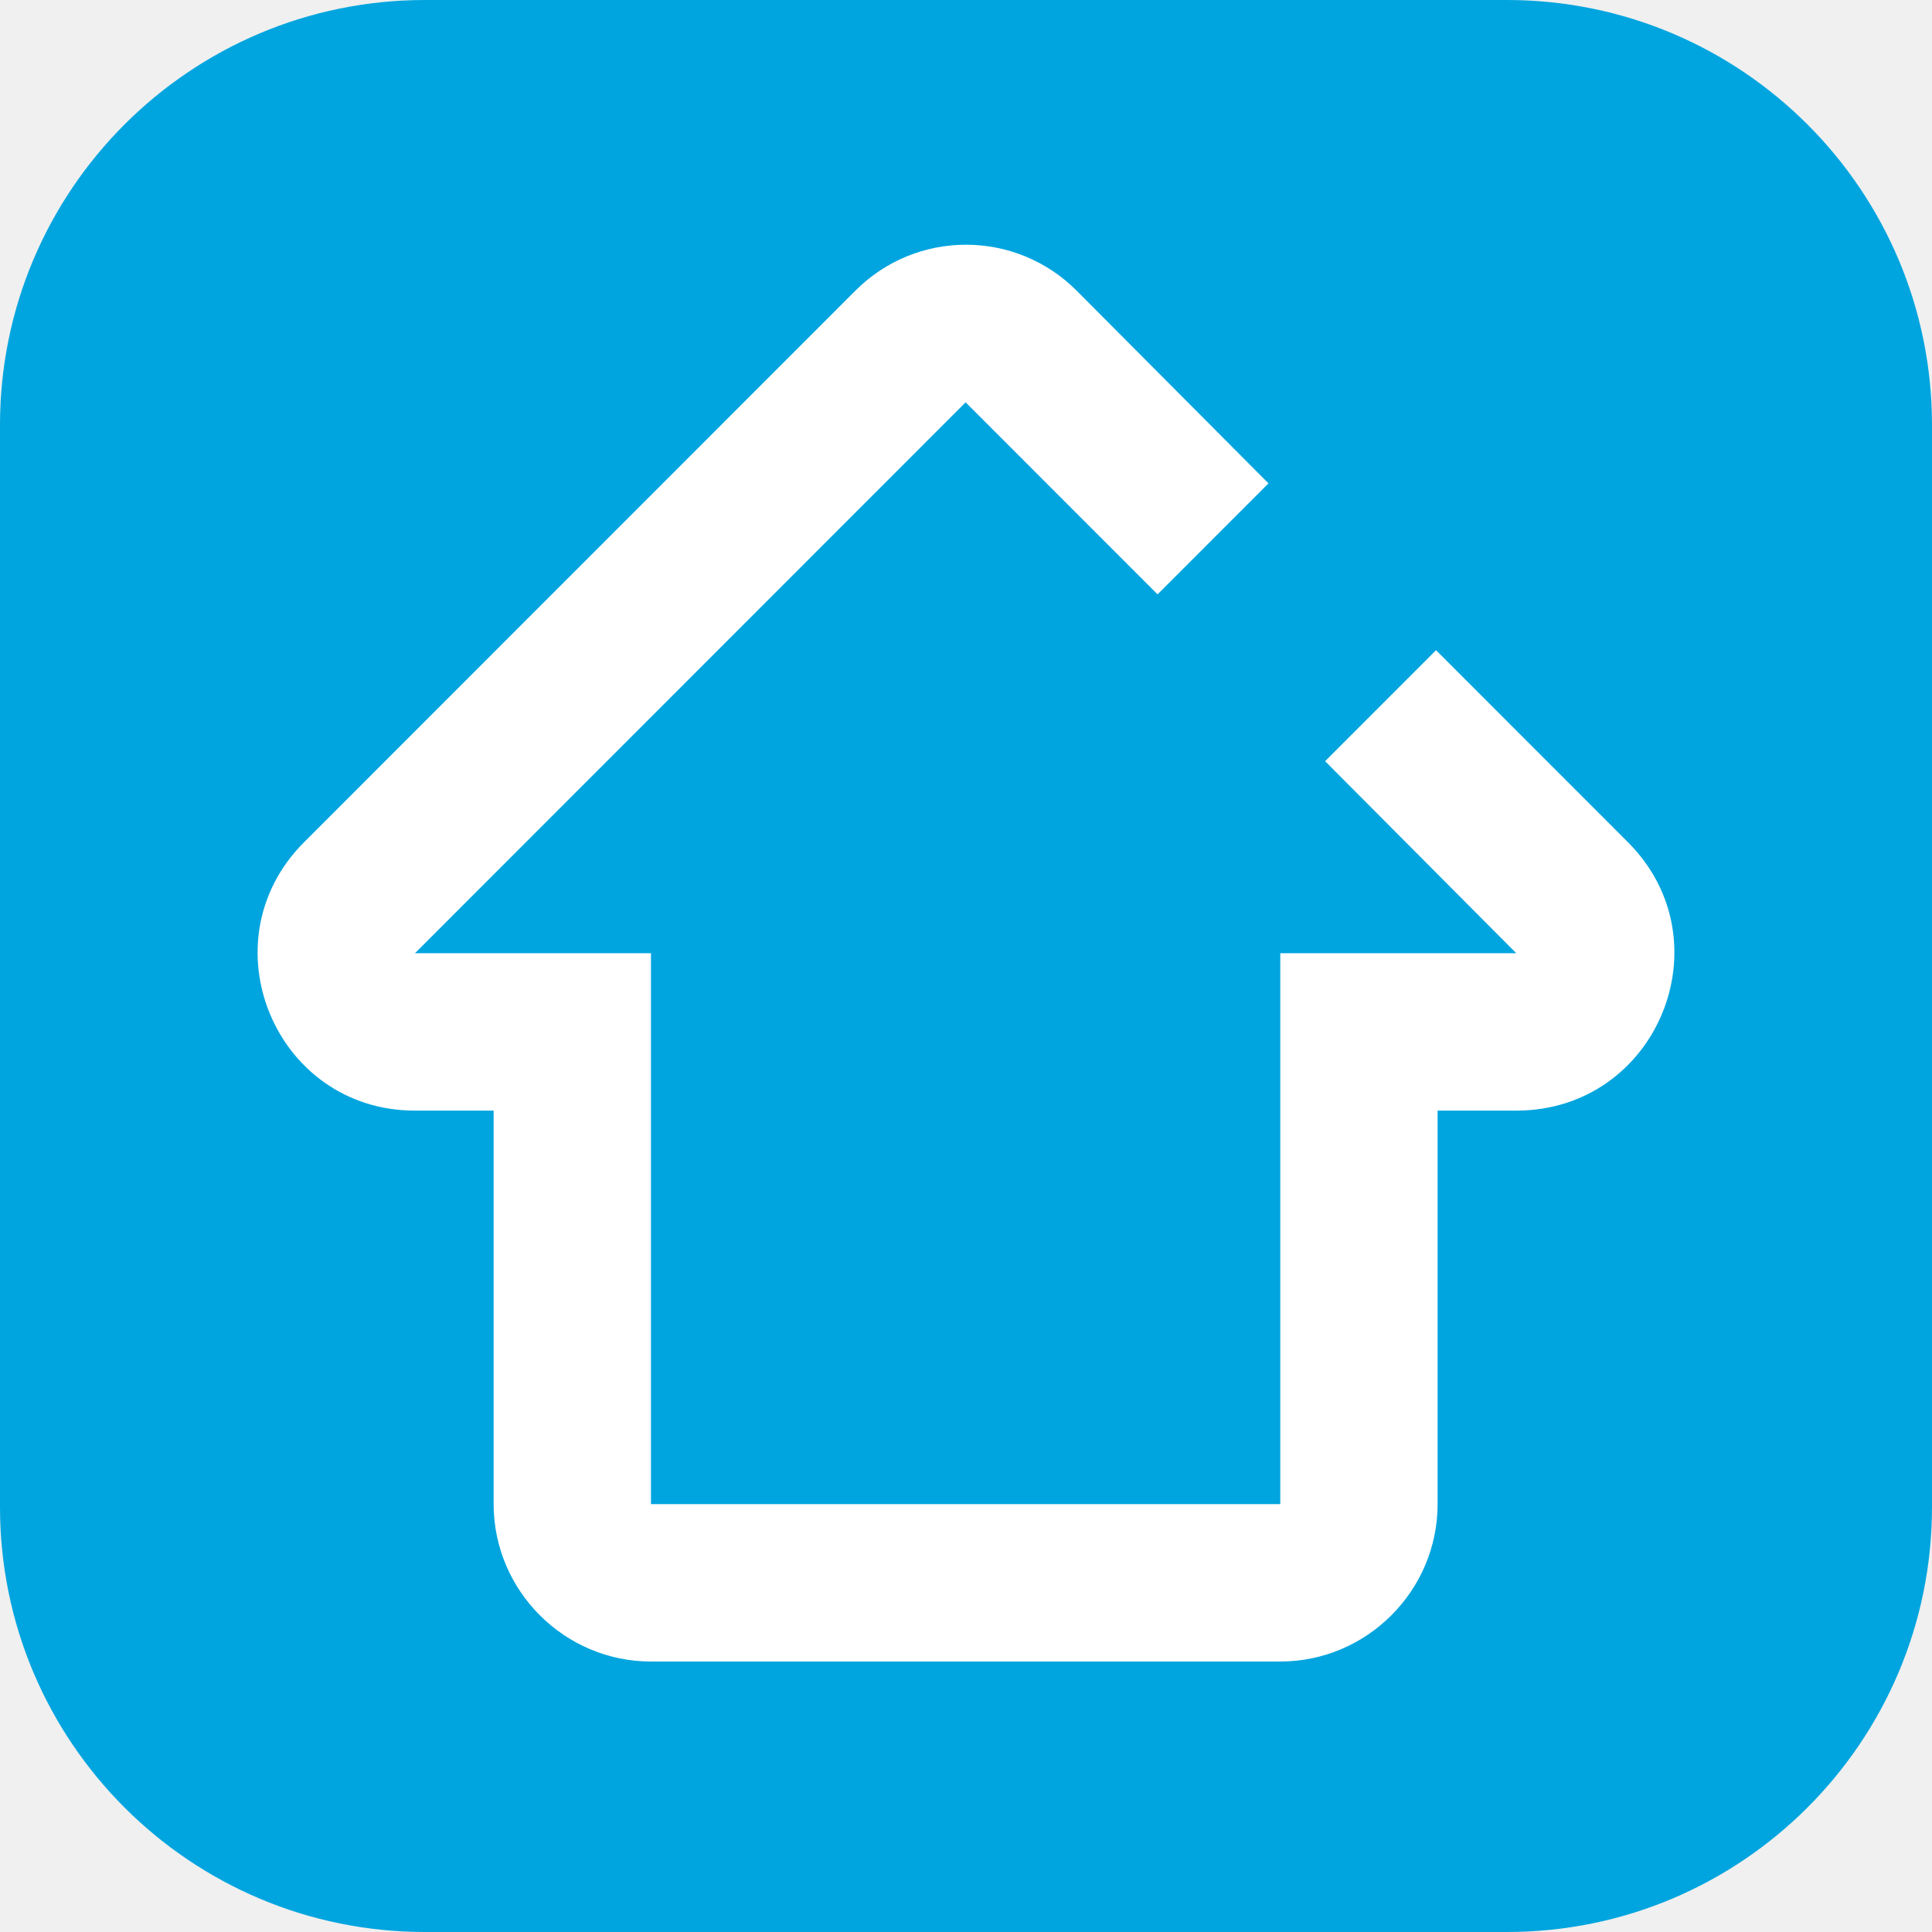
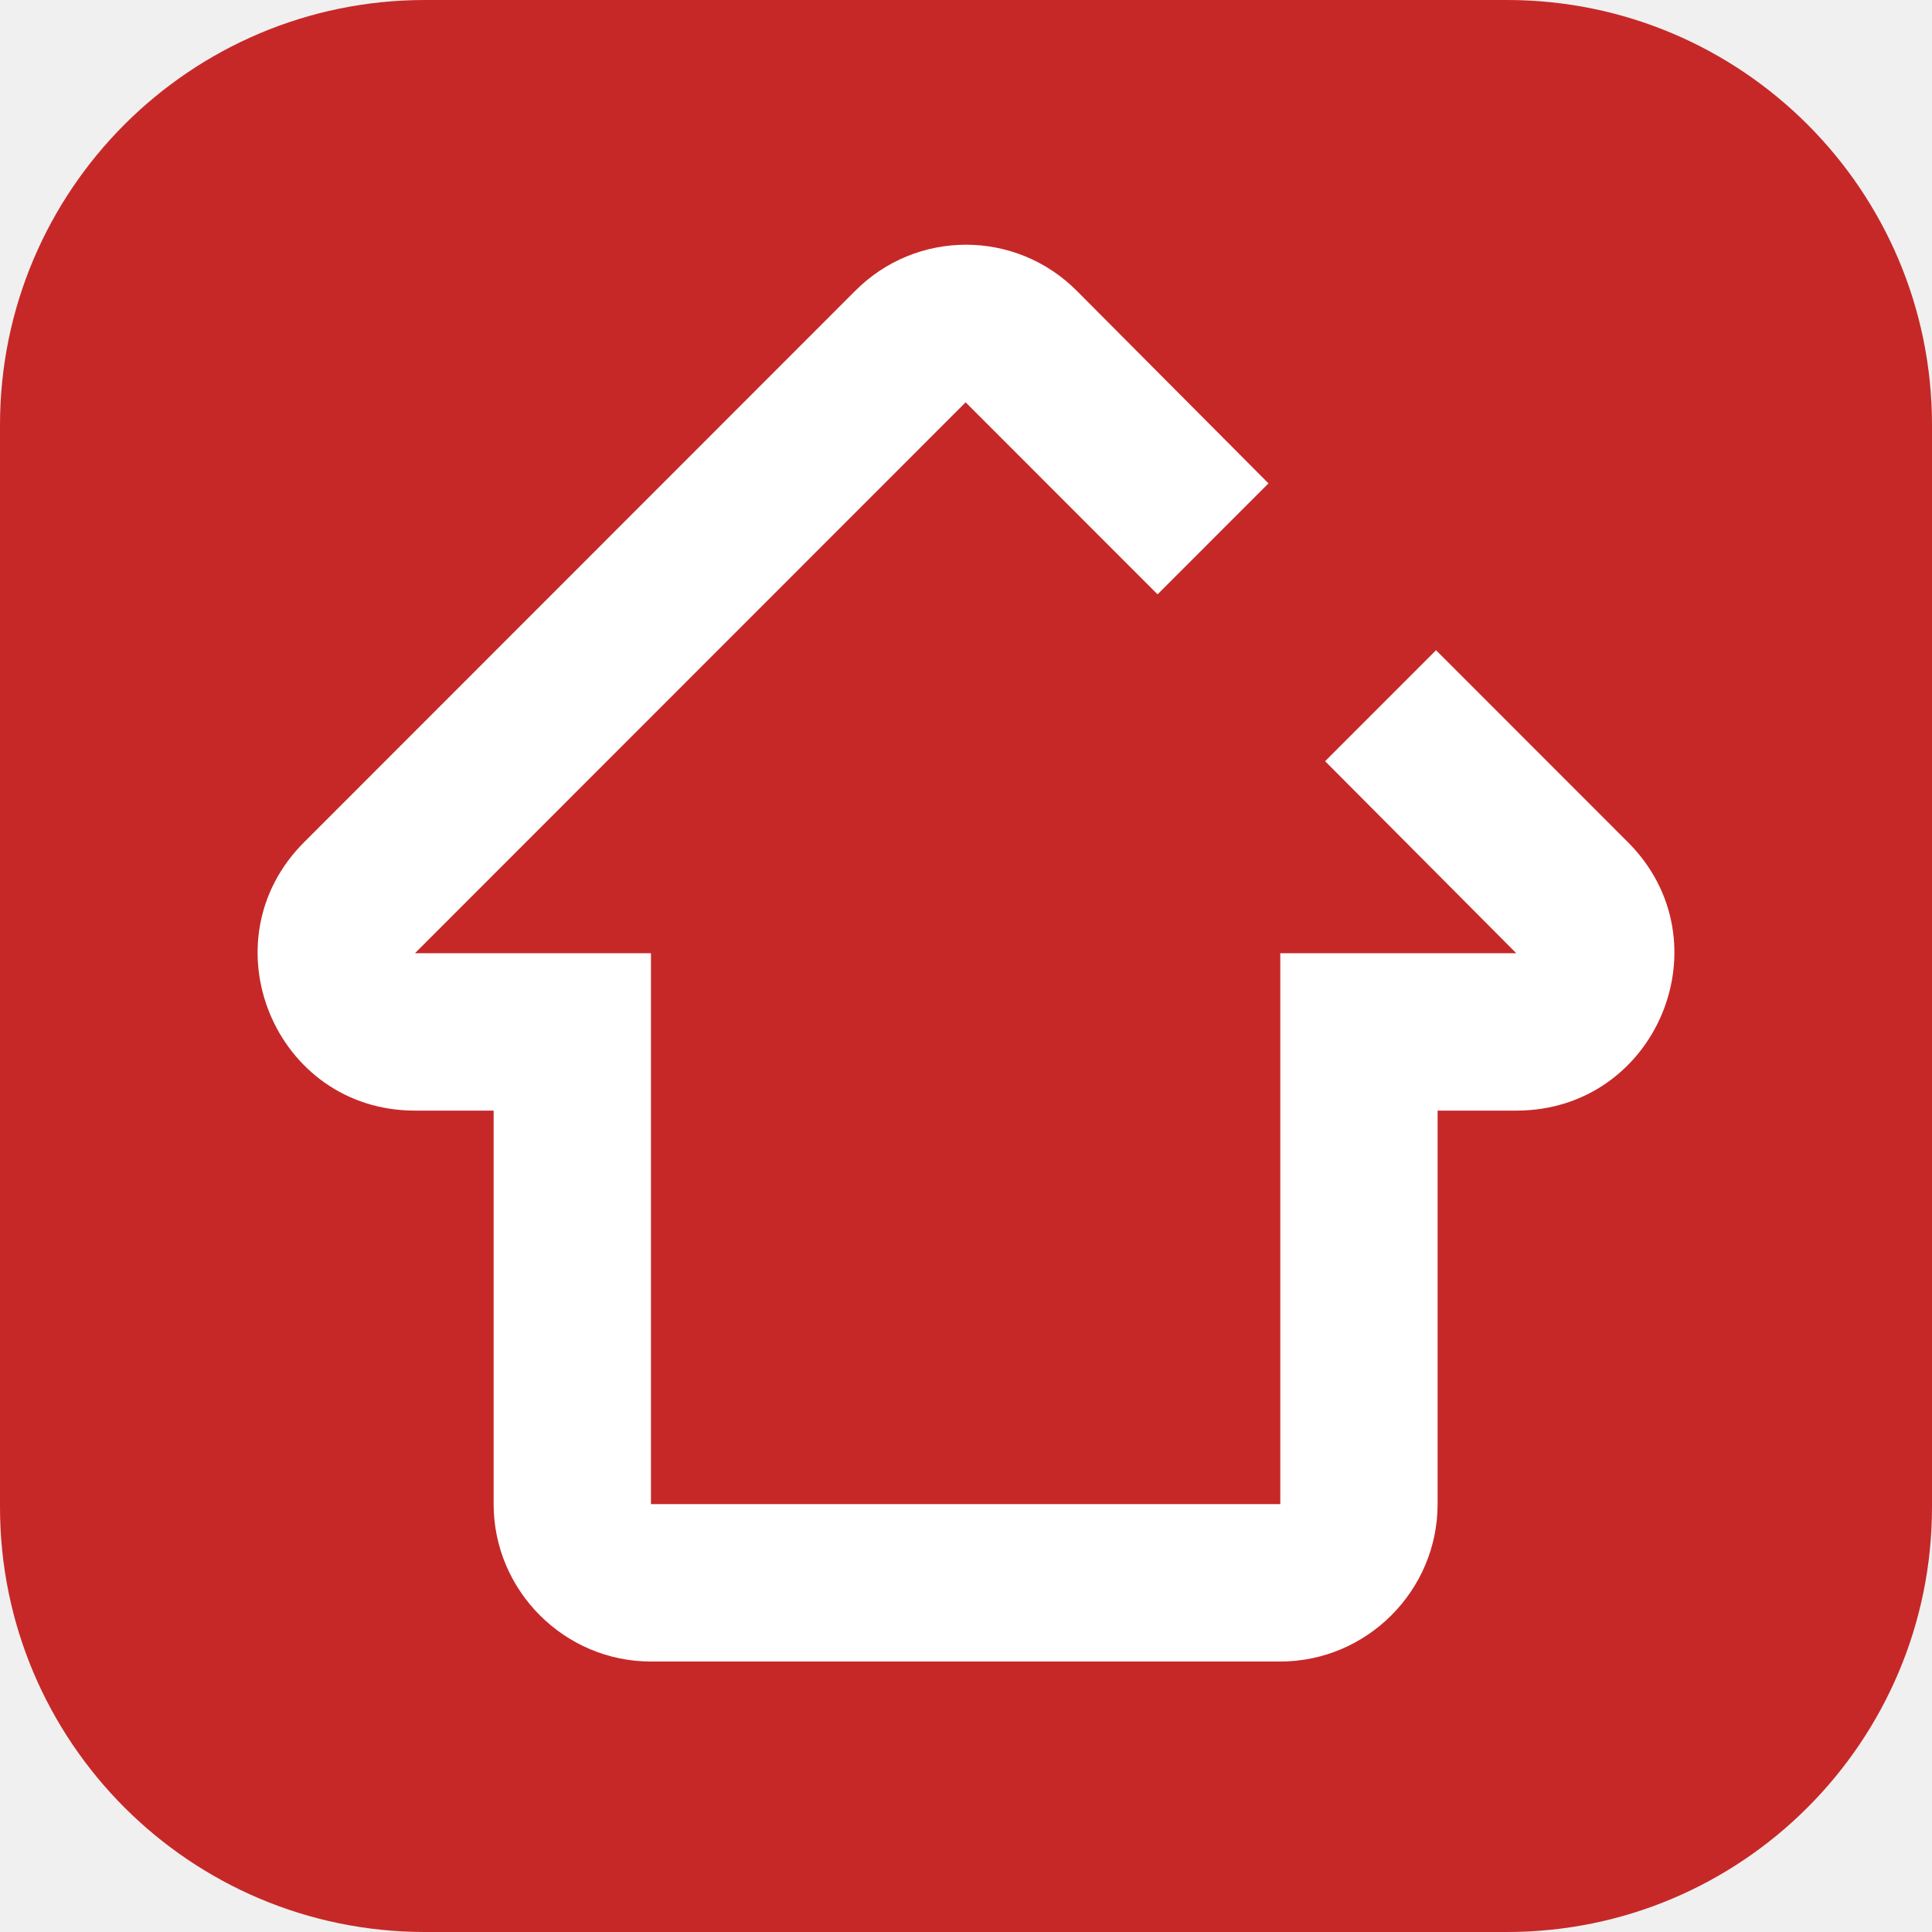
<svg xmlns="http://www.w3.org/2000/svg" width="300" height="300" viewBox="0 0 300 300" fill="none">
-   <path d="M0 66C0 29.549 29.549 0 66 0H234C270.451 0 300 29.549 300 66V234C300 270.451 270.451 300 234 300H66C29.549 300 0 270.451 0 234V66Z" fill="#00A5DF" />
+   <path d="M0 66C0 29.549 29.549 0 66 0H234C270.451 0 300 29.549 300 66V234C300 270.451 270.451 300 234 300H66C29.549 300 0 270.451 0 234V66Z" fill="#C62828" />
  <path d="M252.791 130.784L222.987 100.966L205.764 118.197L235.446 148.015H198.801V233.559H101.081V148.015H64.436L149.941 62.472L179.746 92.29L196.969 75.059L167.286 45.241C157.759 35.586 142.246 35.586 132.718 45.241L47.213 130.784C31.822 146.182 42.693 172.456 64.436 172.456H76.651V233.559C76.651 247.002 87.644 258 101.081 258H198.801C212.238 258 223.231 247.002 223.231 233.559V172.456H235.446C257.311 172.456 268.182 146.182 252.791 130.784Z" fill="white" />
</svg>
